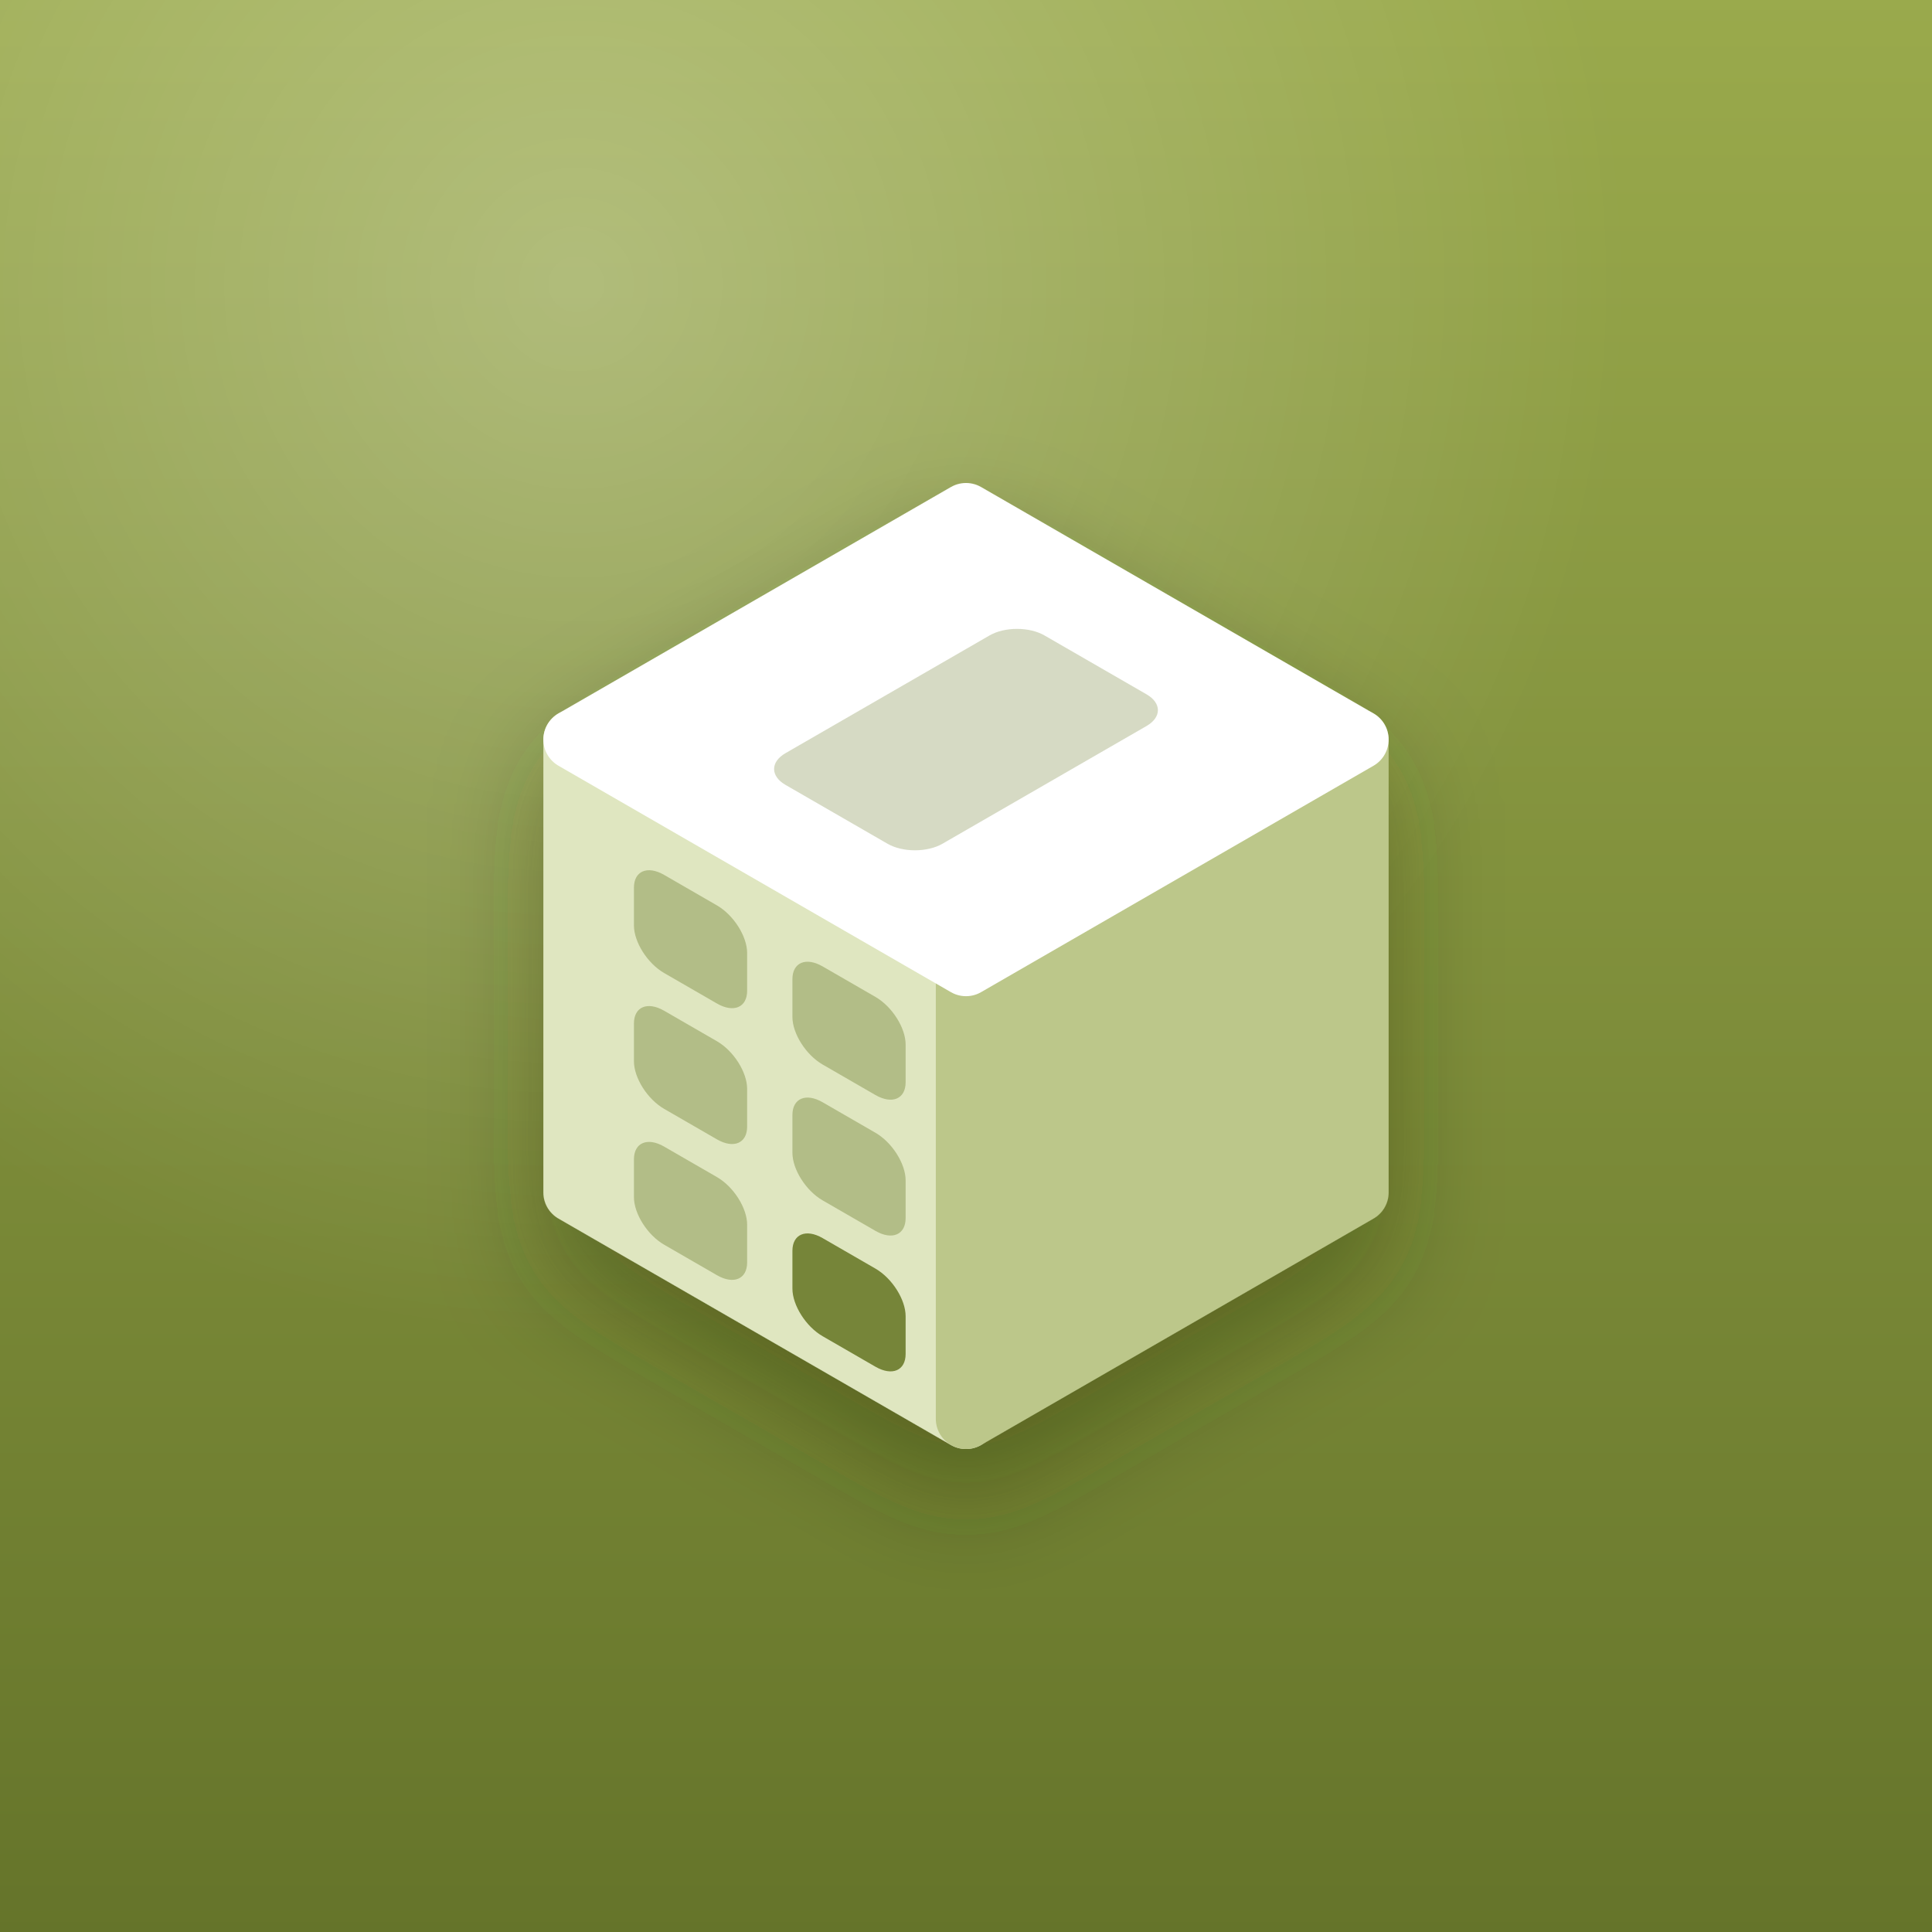
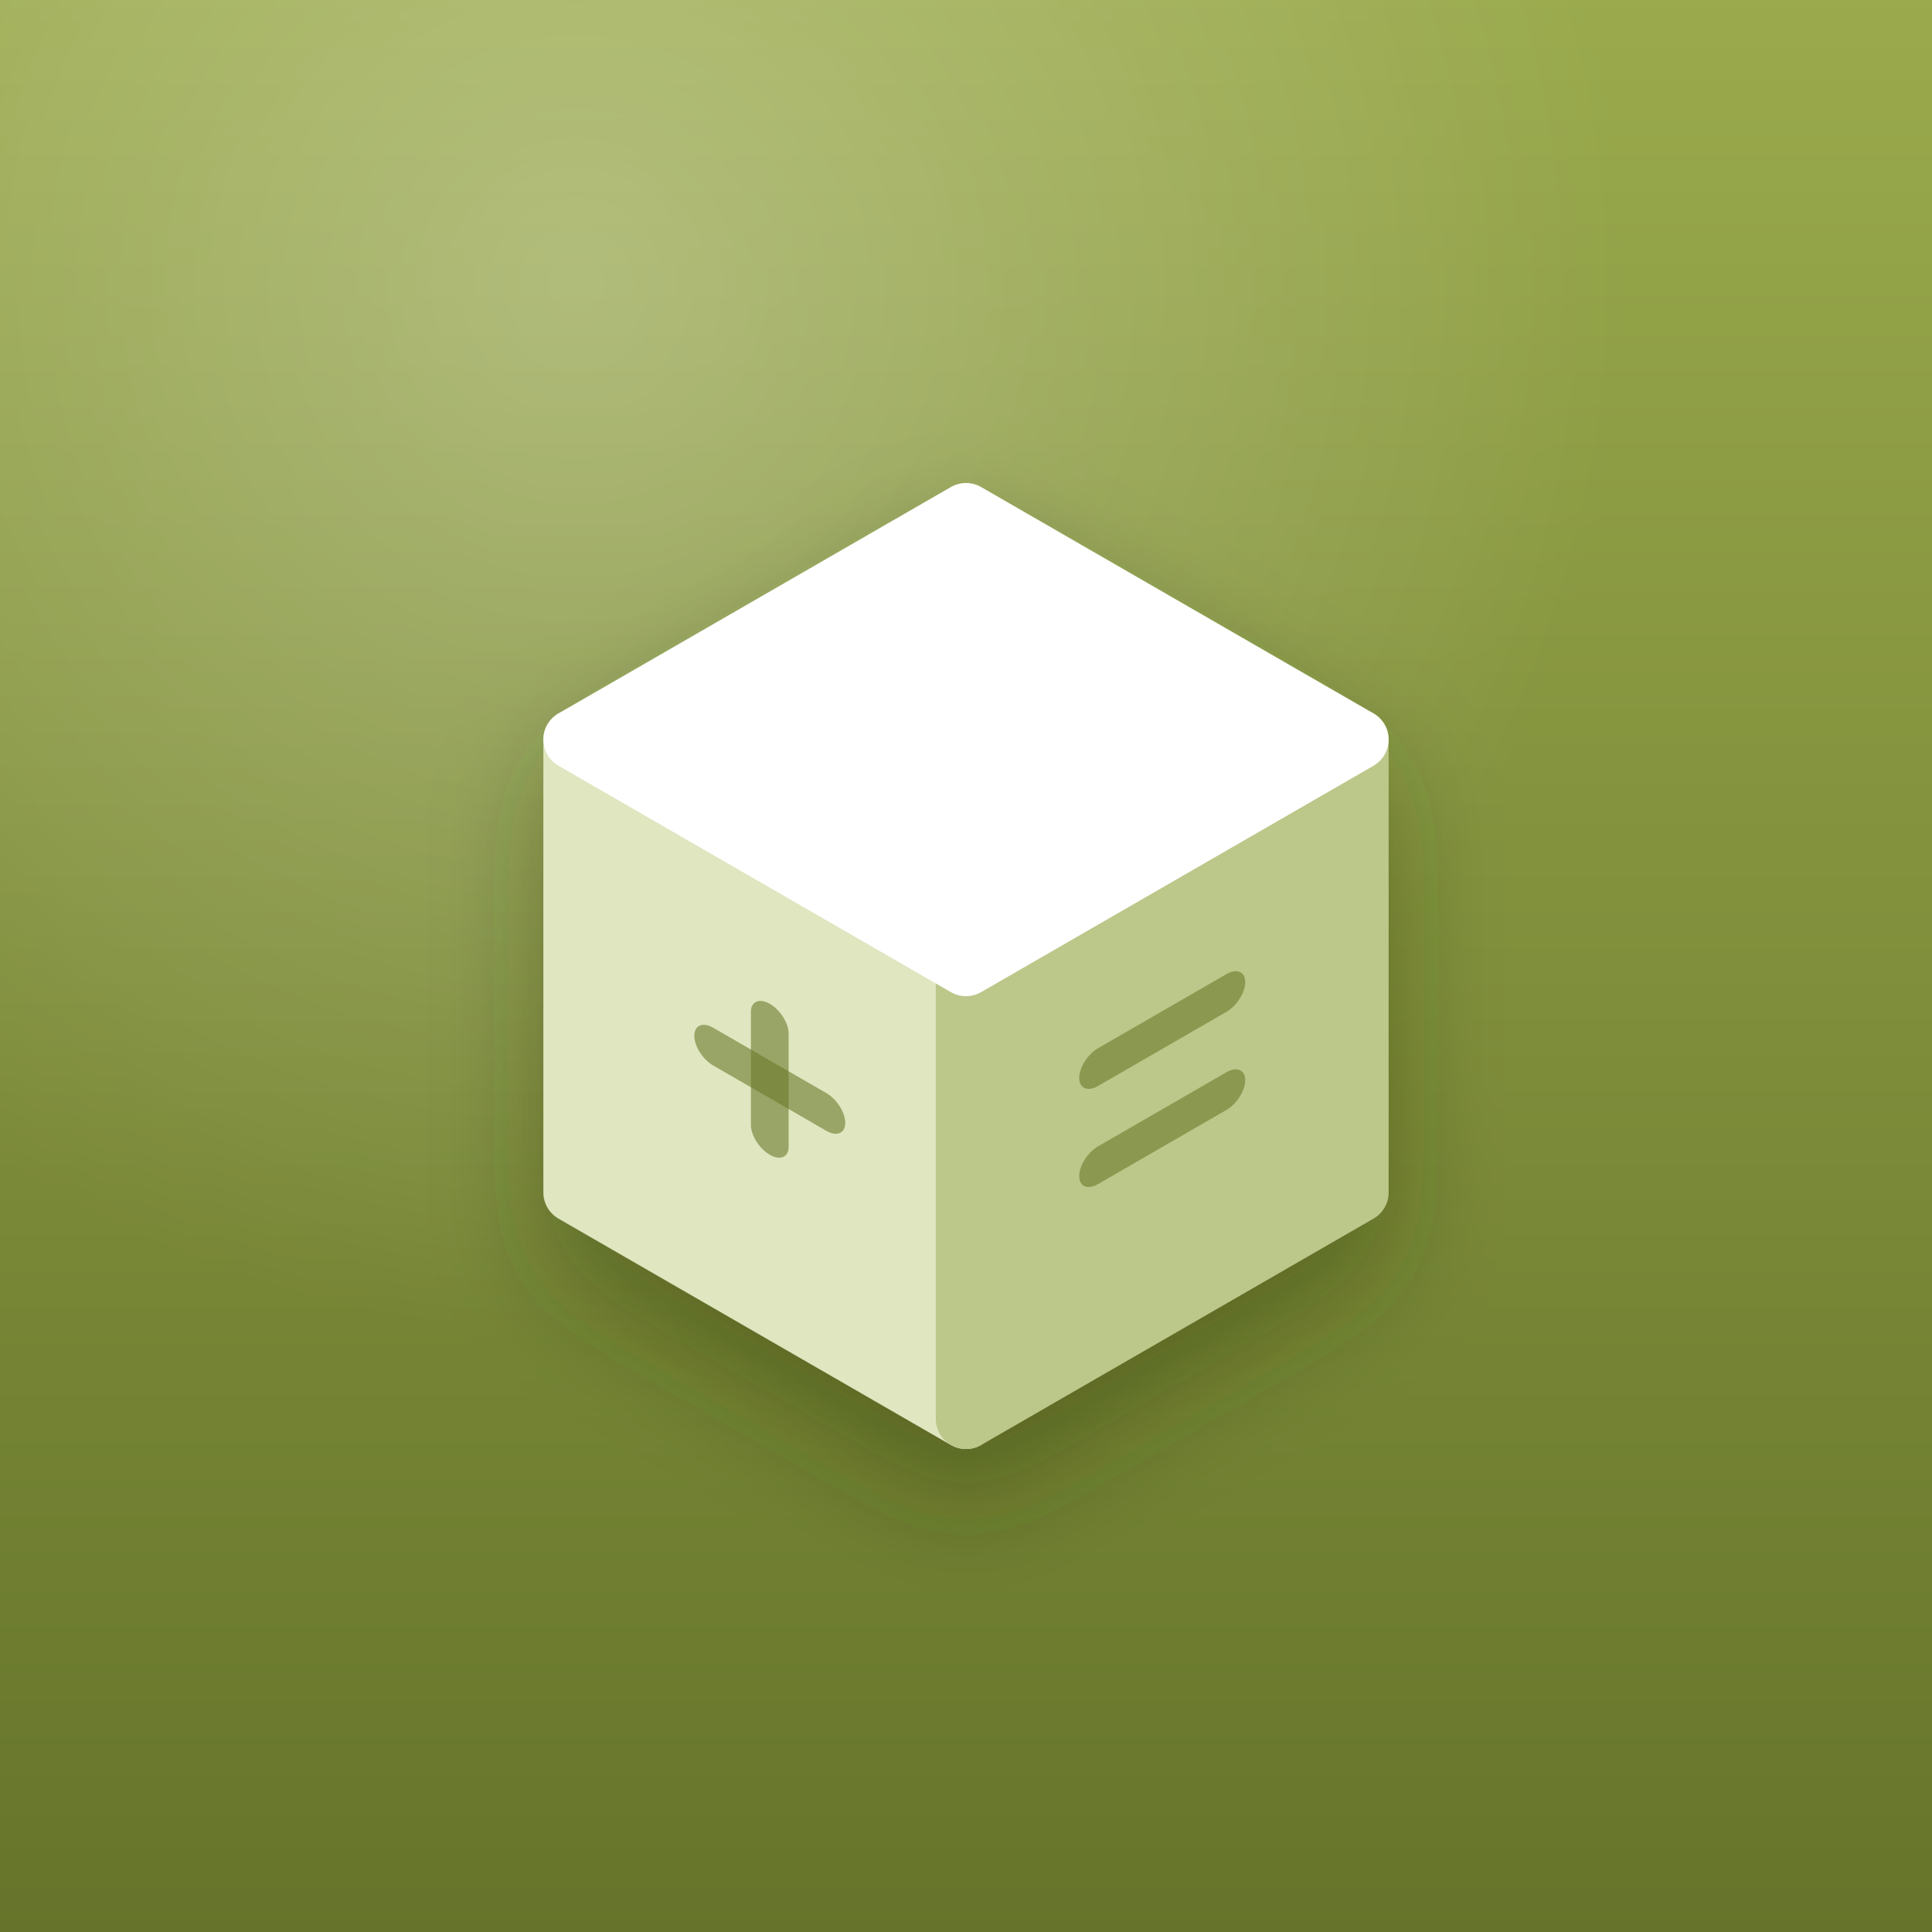
<svg xmlns="http://www.w3.org/2000/svg" viewBox="0 0 512 512">
  <defs>
    <linearGradient id="bg" x1="0" y1="0" x2="0" y2="1">
      <stop offset="0" stop-color="#9aaa4c" />
      <stop offset="1" stop-color="#65742a" />
    </linearGradient>
    <radialGradient id="glow" cx=".3" cy=".15" r=".9">
      <stop offset="0" stop-color="#fff" stop-opacity=".28" />
      <stop offset=".6" stop-color="#fff" stop-opacity="0" />
    </radialGradient>
    <filter id="sh" x="-30%" y="-30%" width="160%" height="170%">
      <feDropShadow dx="0" dy="14" stdDeviation="14" flood-color="#2d3510" flood-opacity=".35" />
    </filter>
  </defs>
  <rect width="512" height="512" fill="url(#bg)" />
  <rect width="512" height="512" fill="url(#glow)" />
  <g filter="url(#sh)" stroke-linejoin="round" stroke-width="16">
    <path d="M152 196 256 256V376L152 316Z" fill="#dfe6c0" stroke="#dfe6c0" />
    <path d="M360 196 256 256V376L360 316Z" fill="#bcc78a" stroke="#bcc78a" />
    <path d="M256 136 360 196 256 256 152 196Z" fill="#ffffff" stroke="#ffffff" />
  </g>
-   <g transform="matrix(104 -60 104 60 152 196)">
-     <rect x=".17" y=".3" width=".66" height=".4" rx=".07" fill="#6b7a2b" fill-opacity=".28" />
+   <g transform="matrix(1 .5774 0 1 152 196)" fill="#6b7a2b" fill-opacity=".6">
+     <rect x="32" y="55" width="40" height="10" rx="5" />
+     <rect x="47" y="40" width="10" height="40" rx="5" />
  </g>
-   <g transform="matrix(1 .5774 0 1 152 196)" fill="#6b7a2b" fill-opacity=".38">
-     <rect x="16" y="22" width="30" height="26" rx="8" />
-     <rect x="58" y="22" width="30" height="26" rx="8" />
-     <rect x="16" y="58" width="30" height="26" rx="8" />
-     <rect x="58" y="58" width="30" height="26" rx="8" />
-     <rect x="16" y="94" width="30" height="26" rx="8" />
-     <rect x="58" y="94" width="30" height="26" rx="8" fill-opacity=".9" />
+   <g transform="matrix(1 -.5774 0 1 256 256)" fill="#6b7a2b" fill-opacity=".6">
+     <rect x="30" y="42" width="44" height="10" rx="5" />
+     <rect x="30" y="68" width="44" height="10" rx="5" />
  </g>
</svg>
